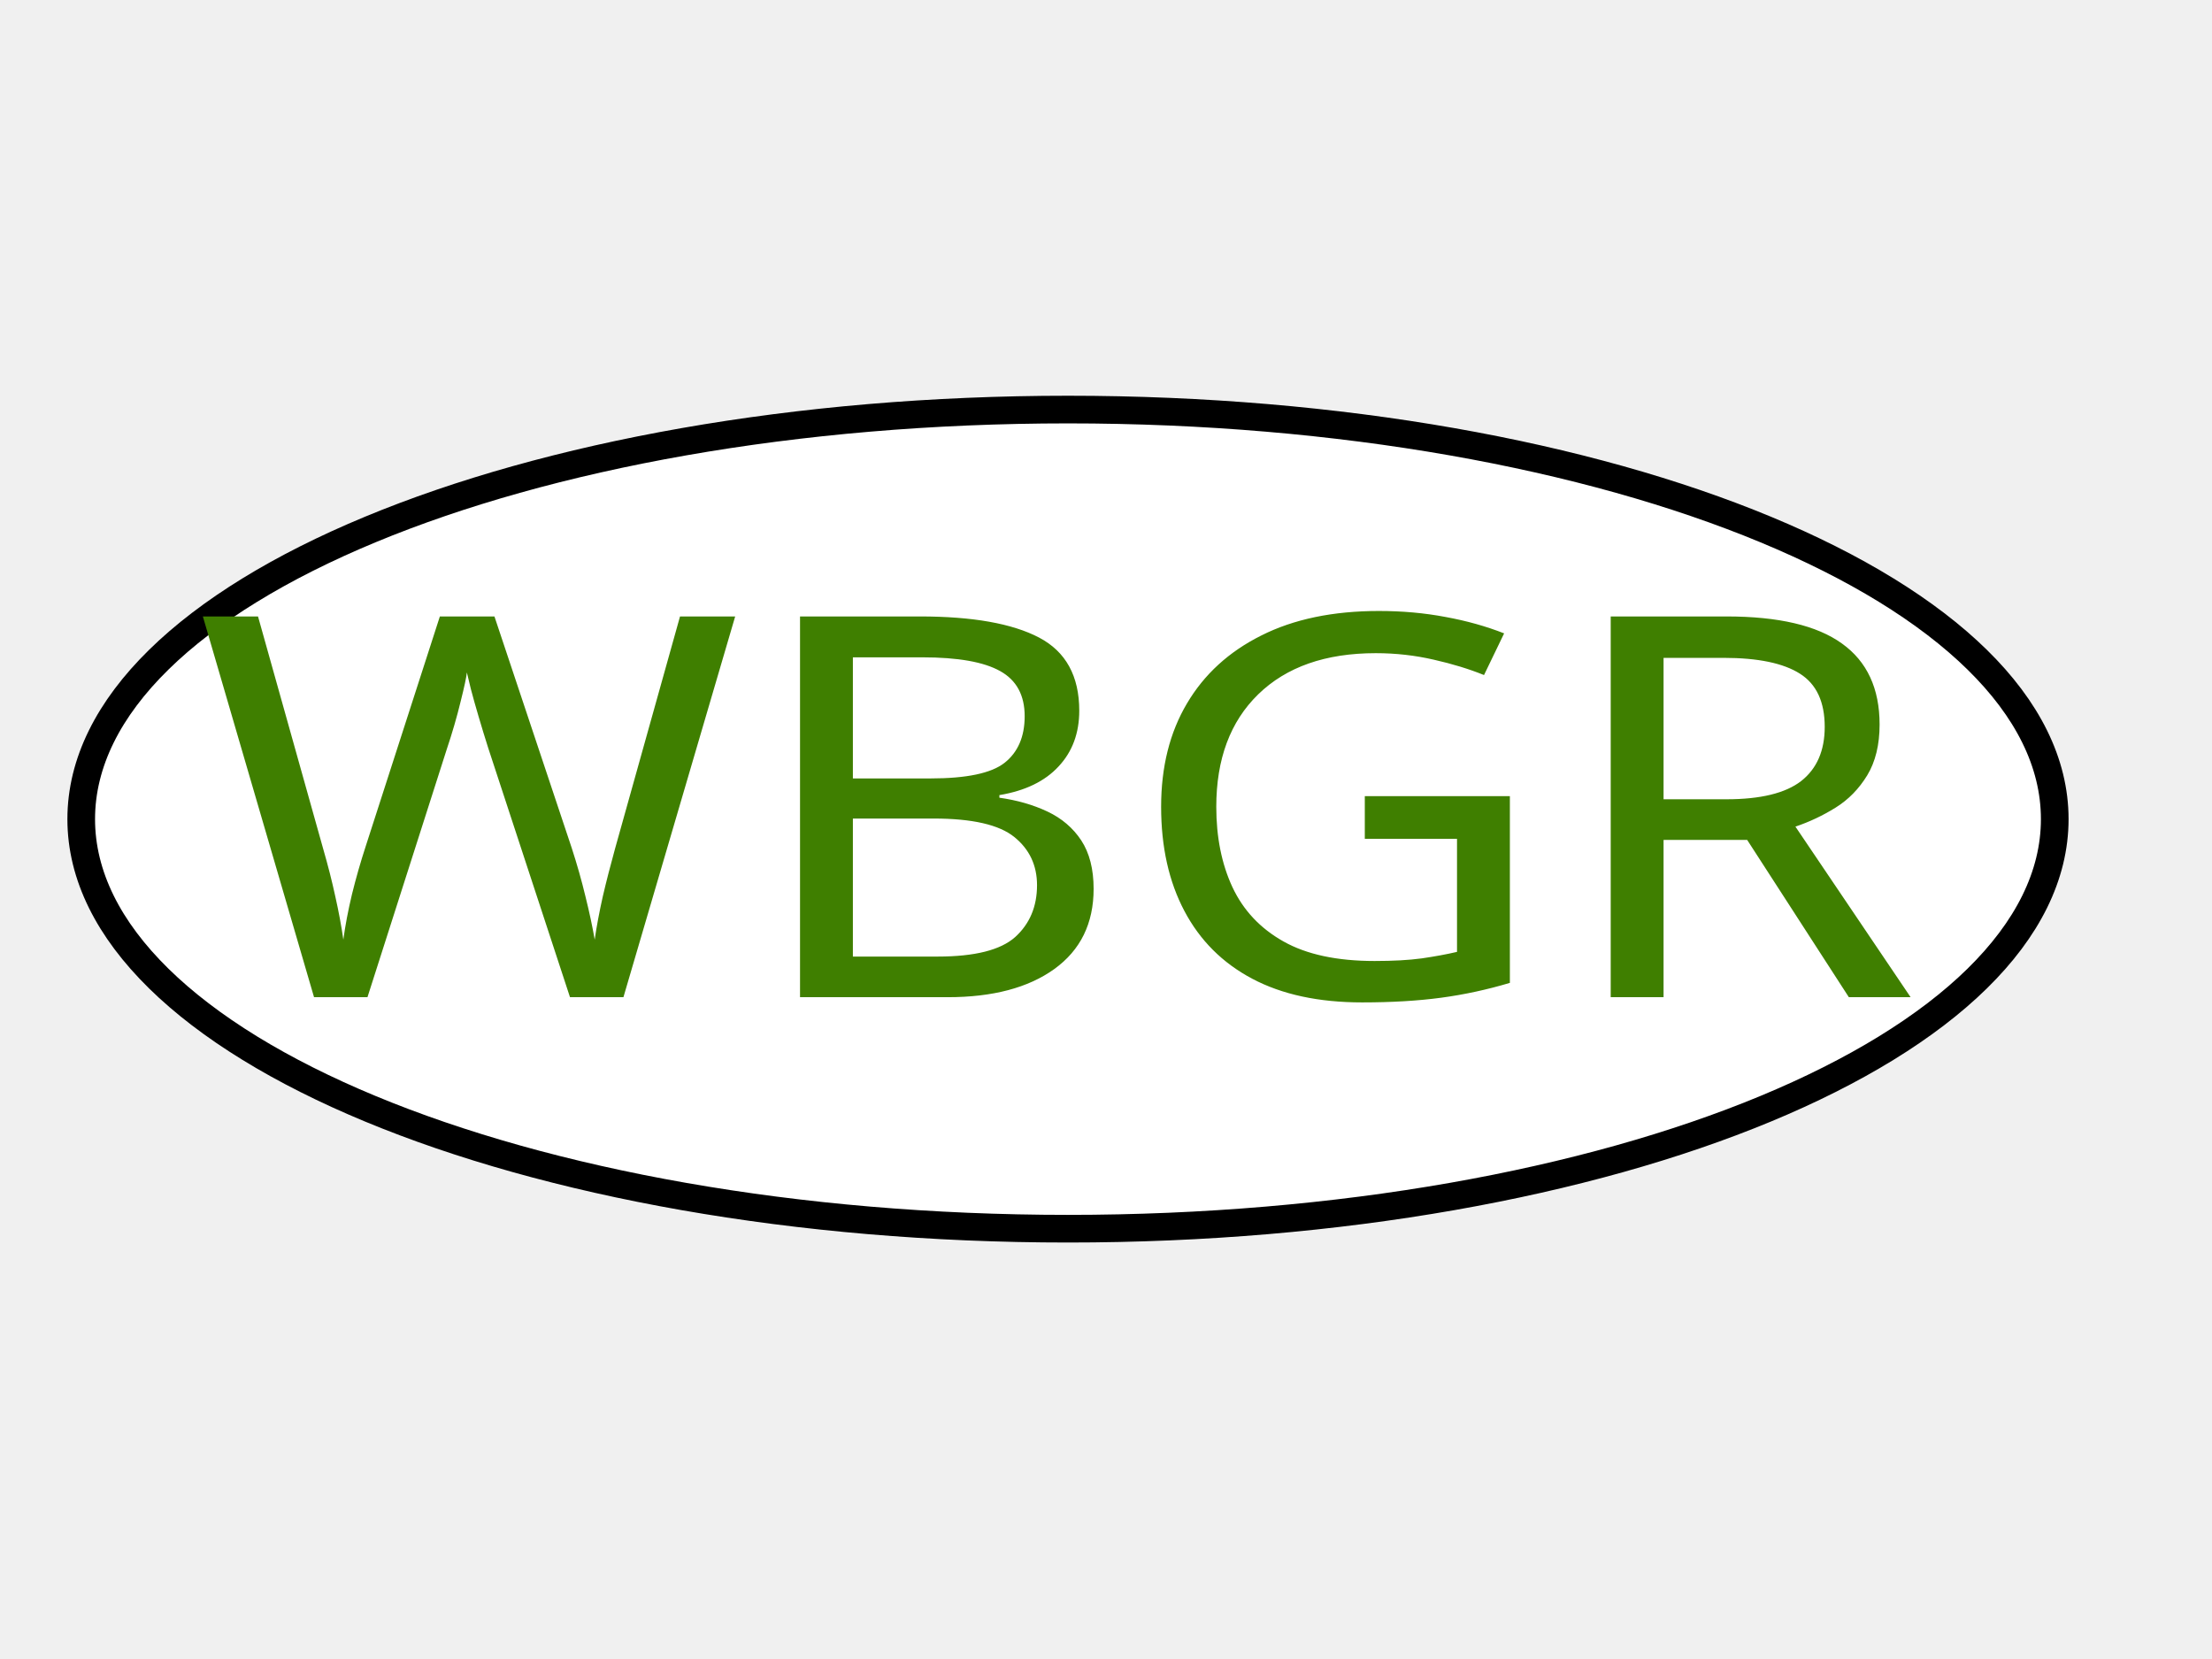
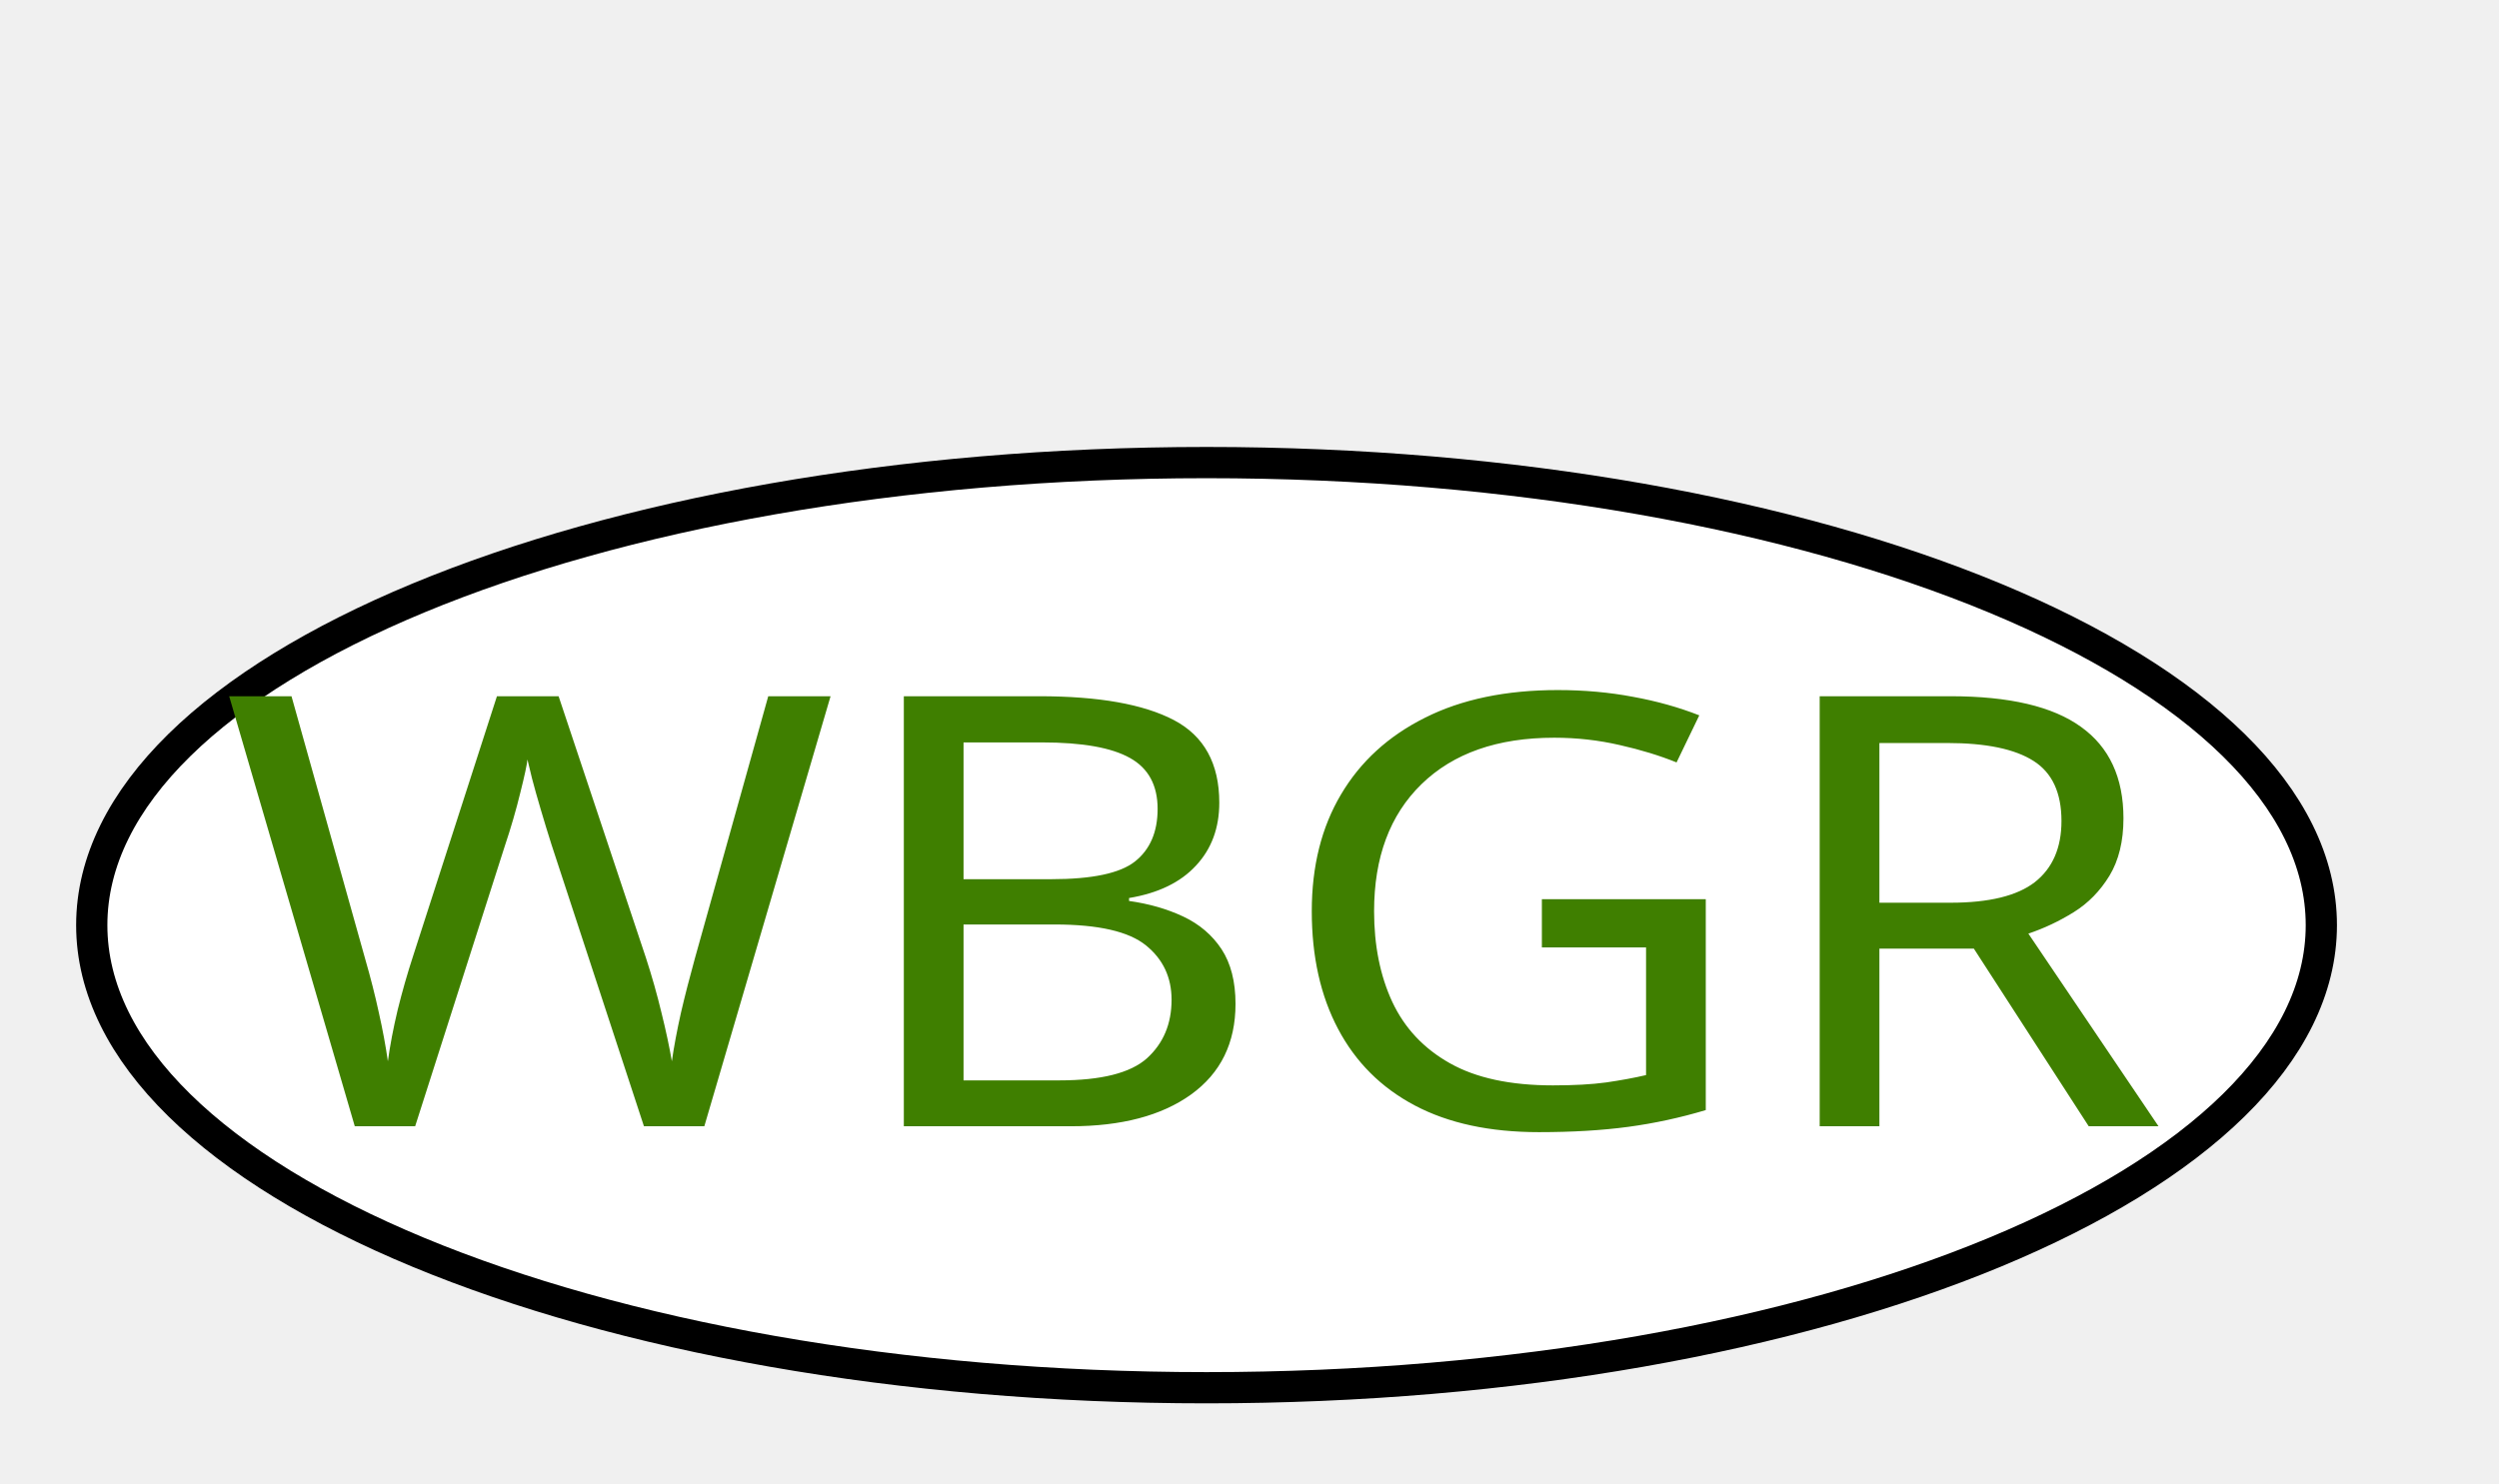
- <svg xmlns="http://www.w3.org/2000/svg" width="640" height="480">
+ <svg xmlns="http://www.w3.org/2000/svg" width="640" height="380">
  <g class="layer">
    <ellipse cx="309" cy="237" fill="#ffffff" id="svg_10" rx="285.5" ry="118.5" stroke="#000000" stroke-dasharray="null" stroke-linecap="null" stroke-linejoin="null" stroke-width="8" />
    <text fill="#3f7f00" font-family="Fantasy" font-size="32" id="svg_9" stroke="#000000" stroke-dasharray="null" stroke-linecap="null" stroke-linejoin="null" stroke-width="0" text-anchor="middle" transform="matrix(5.31944 0 0 4.8224 -472.979 -576.838)" x="146.44" xml:space="preserve" y="179.447">WBGR</text>
  </g>
</svg>
